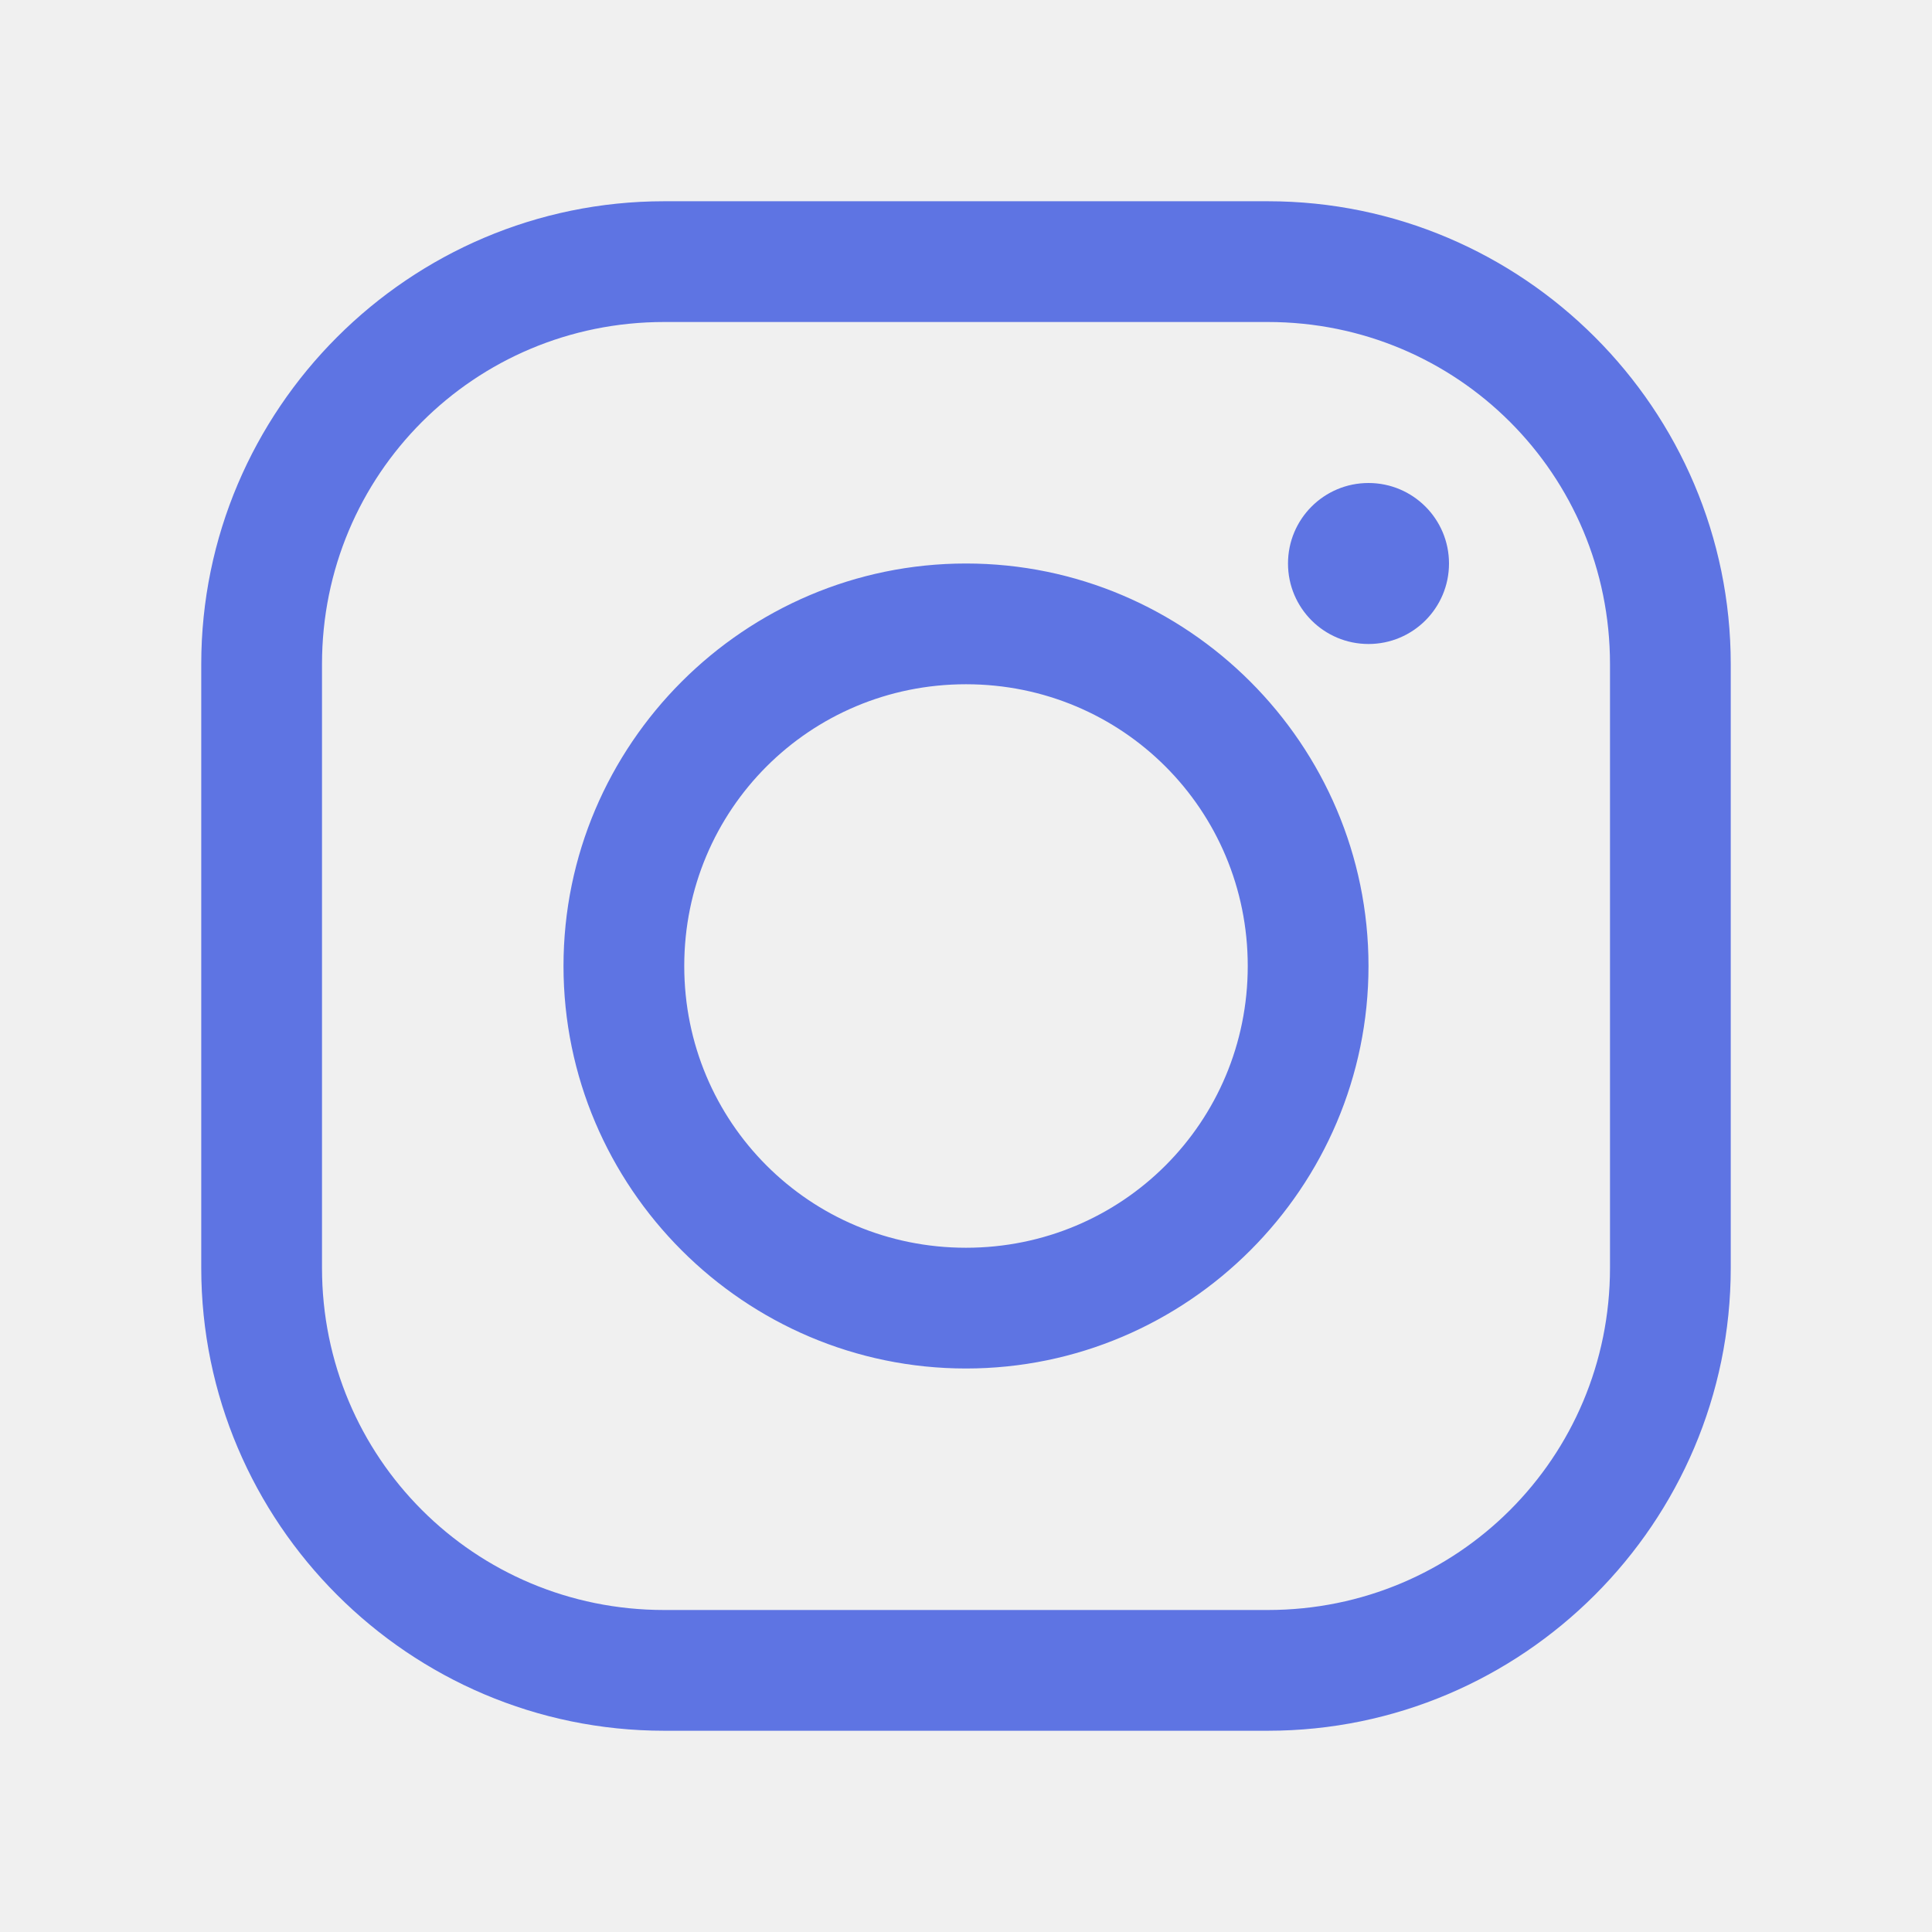
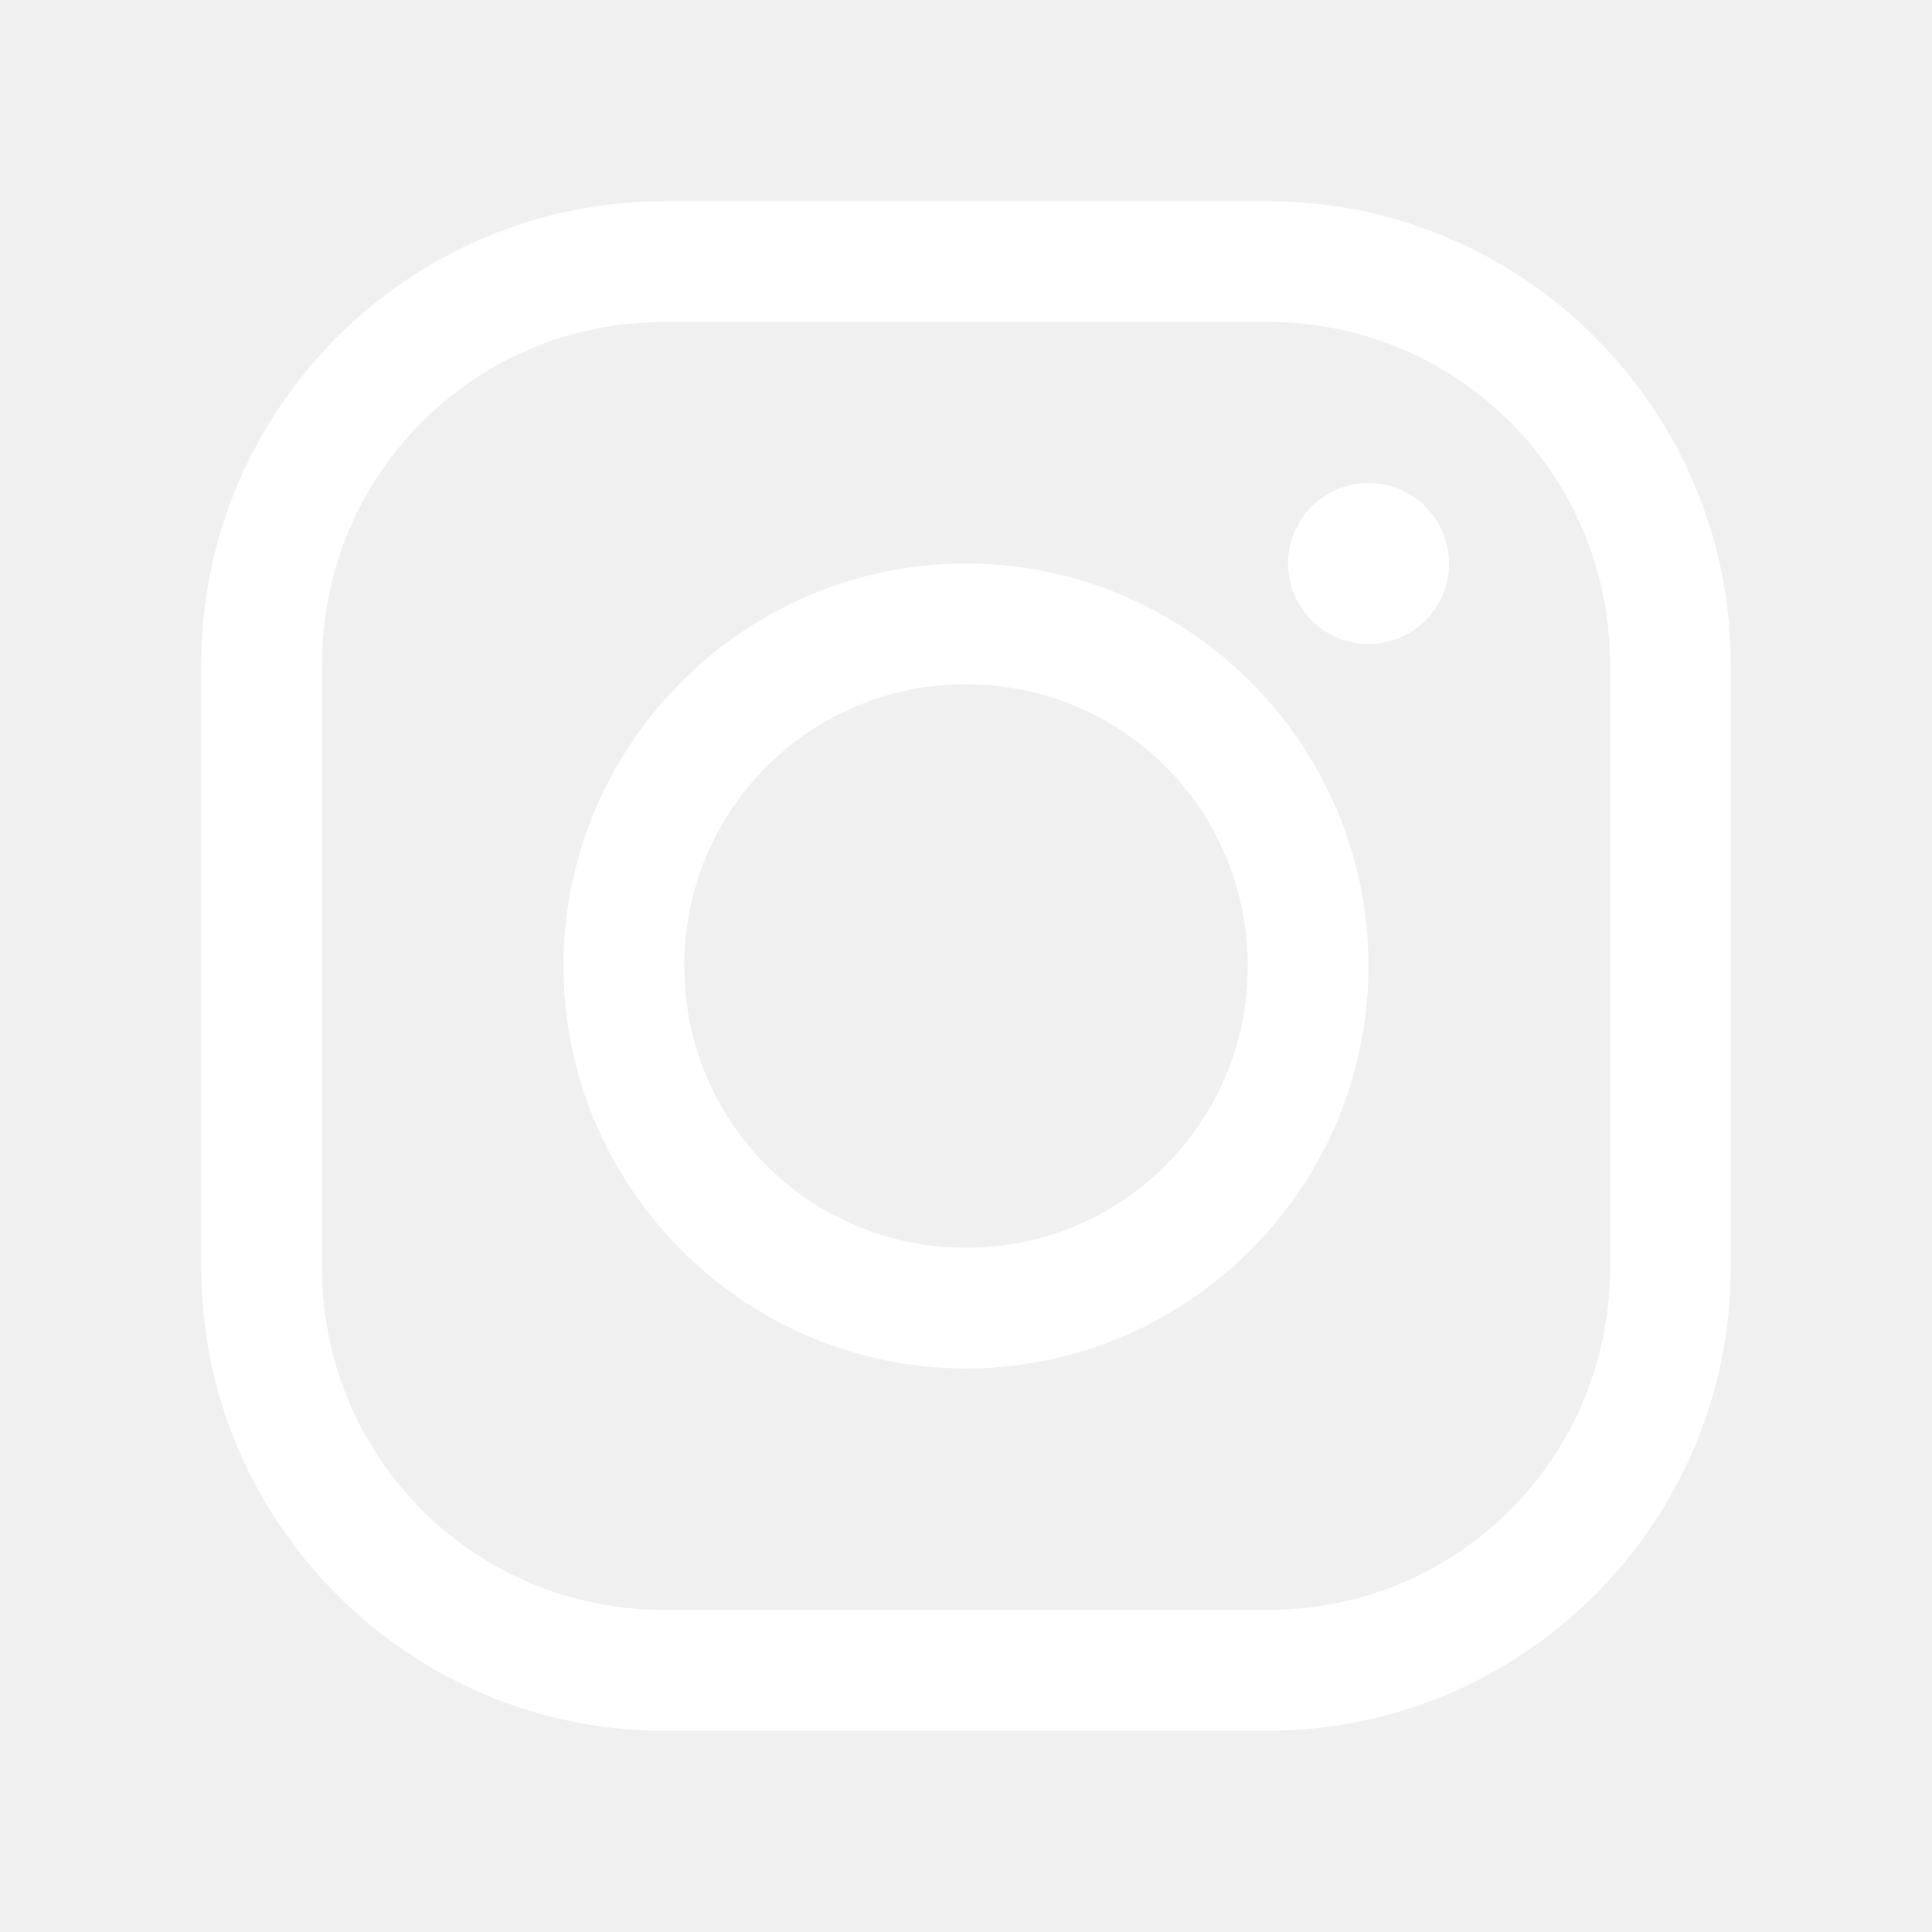
<svg xmlns="http://www.w3.org/2000/svg" x="0px" y="0px" width="48" height="48" viewBox="0 0 48 48">
-   <path d="M 16.5 5 C 10.166 5 5 10.166 5 16.5 L 5 31.5 C 5 37.833 10.166 43 16.5 43 L 31.5 43 C 37.833 43 43 37.833 43 31.5 L 43 16.5 C 43 10.166 37.833 5 31.5 5 L 16.5 5 z M 16.5 8 L 31.5 8 C 36.211 8 40 11.788 40 16.5 L 40 31.5 C 40 36.211 36.211 40 31.5 40 L 16.5 40 C 11.788 40 8 36.211 8 31.5 L 8 16.5 C 8 11.788 11.788 8 16.5 8 z M 34 12 C 32.895 12 32 12.895 32 14 C 32 15.105 32.895 16 34 16 C 35.105 16 36 15.105 36 14 C 36 12.895 35.105 12 34 12 z M 24 14 C 18.495 14 14 18.495 14 24 C 14 29.505 18.495 34 24 34 C 29.505 34 34 29.505 34 24 C 34 18.495 29.505 14 24 14 z M 24 17 C 27.883 17 31 20.117 31 24 C 31 27.883 27.883 31 24 31 C 20.117 31 17 27.883 17 24 C 17 20.117 20.117 17 24 17 z" style="fill: #5e74e3;" />
+   <path d="M 16.5 5 C 10.166 5 5 10.166 5 16.5 L 5 31.5 C 5 37.833 10.166 43 16.5 43 L 31.5 43 C 37.833 43 43 37.833 43 31.5 L 43 16.5 C 43 10.166 37.833 5 31.5 5 L 16.5 5 z M 16.5 8 L 31.5 8 C 36.211 8 40 11.788 40 16.5 L 40 31.5 C 40 36.211 36.211 40 31.5 40 L 16.5 40 C 11.788 40 8 36.211 8 31.5 L 8 16.5 C 8 11.788 11.788 8 16.5 8 z M 34 12 C 32.895 12 32 12.895 32 14 C 32 15.105 32.895 16 34 16 C 35.105 16 36 15.105 36 14 C 36 12.895 35.105 12 34 12 z M 24 14 C 18.495 14 14 18.495 14 24 C 14 29.505 18.495 34 24 34 C 29.505 34 34 29.505 34 24 C 34 18.495 29.505 14 24 14 z M 24 17 C 27.883 17 31 20.117 31 24 C 31 27.883 27.883 31 24 31 C 20.117 31 17 27.883 17 24 C 17 20.117 20.117 17 24 17 z" style="fill: #ffffff;" />
</svg>
